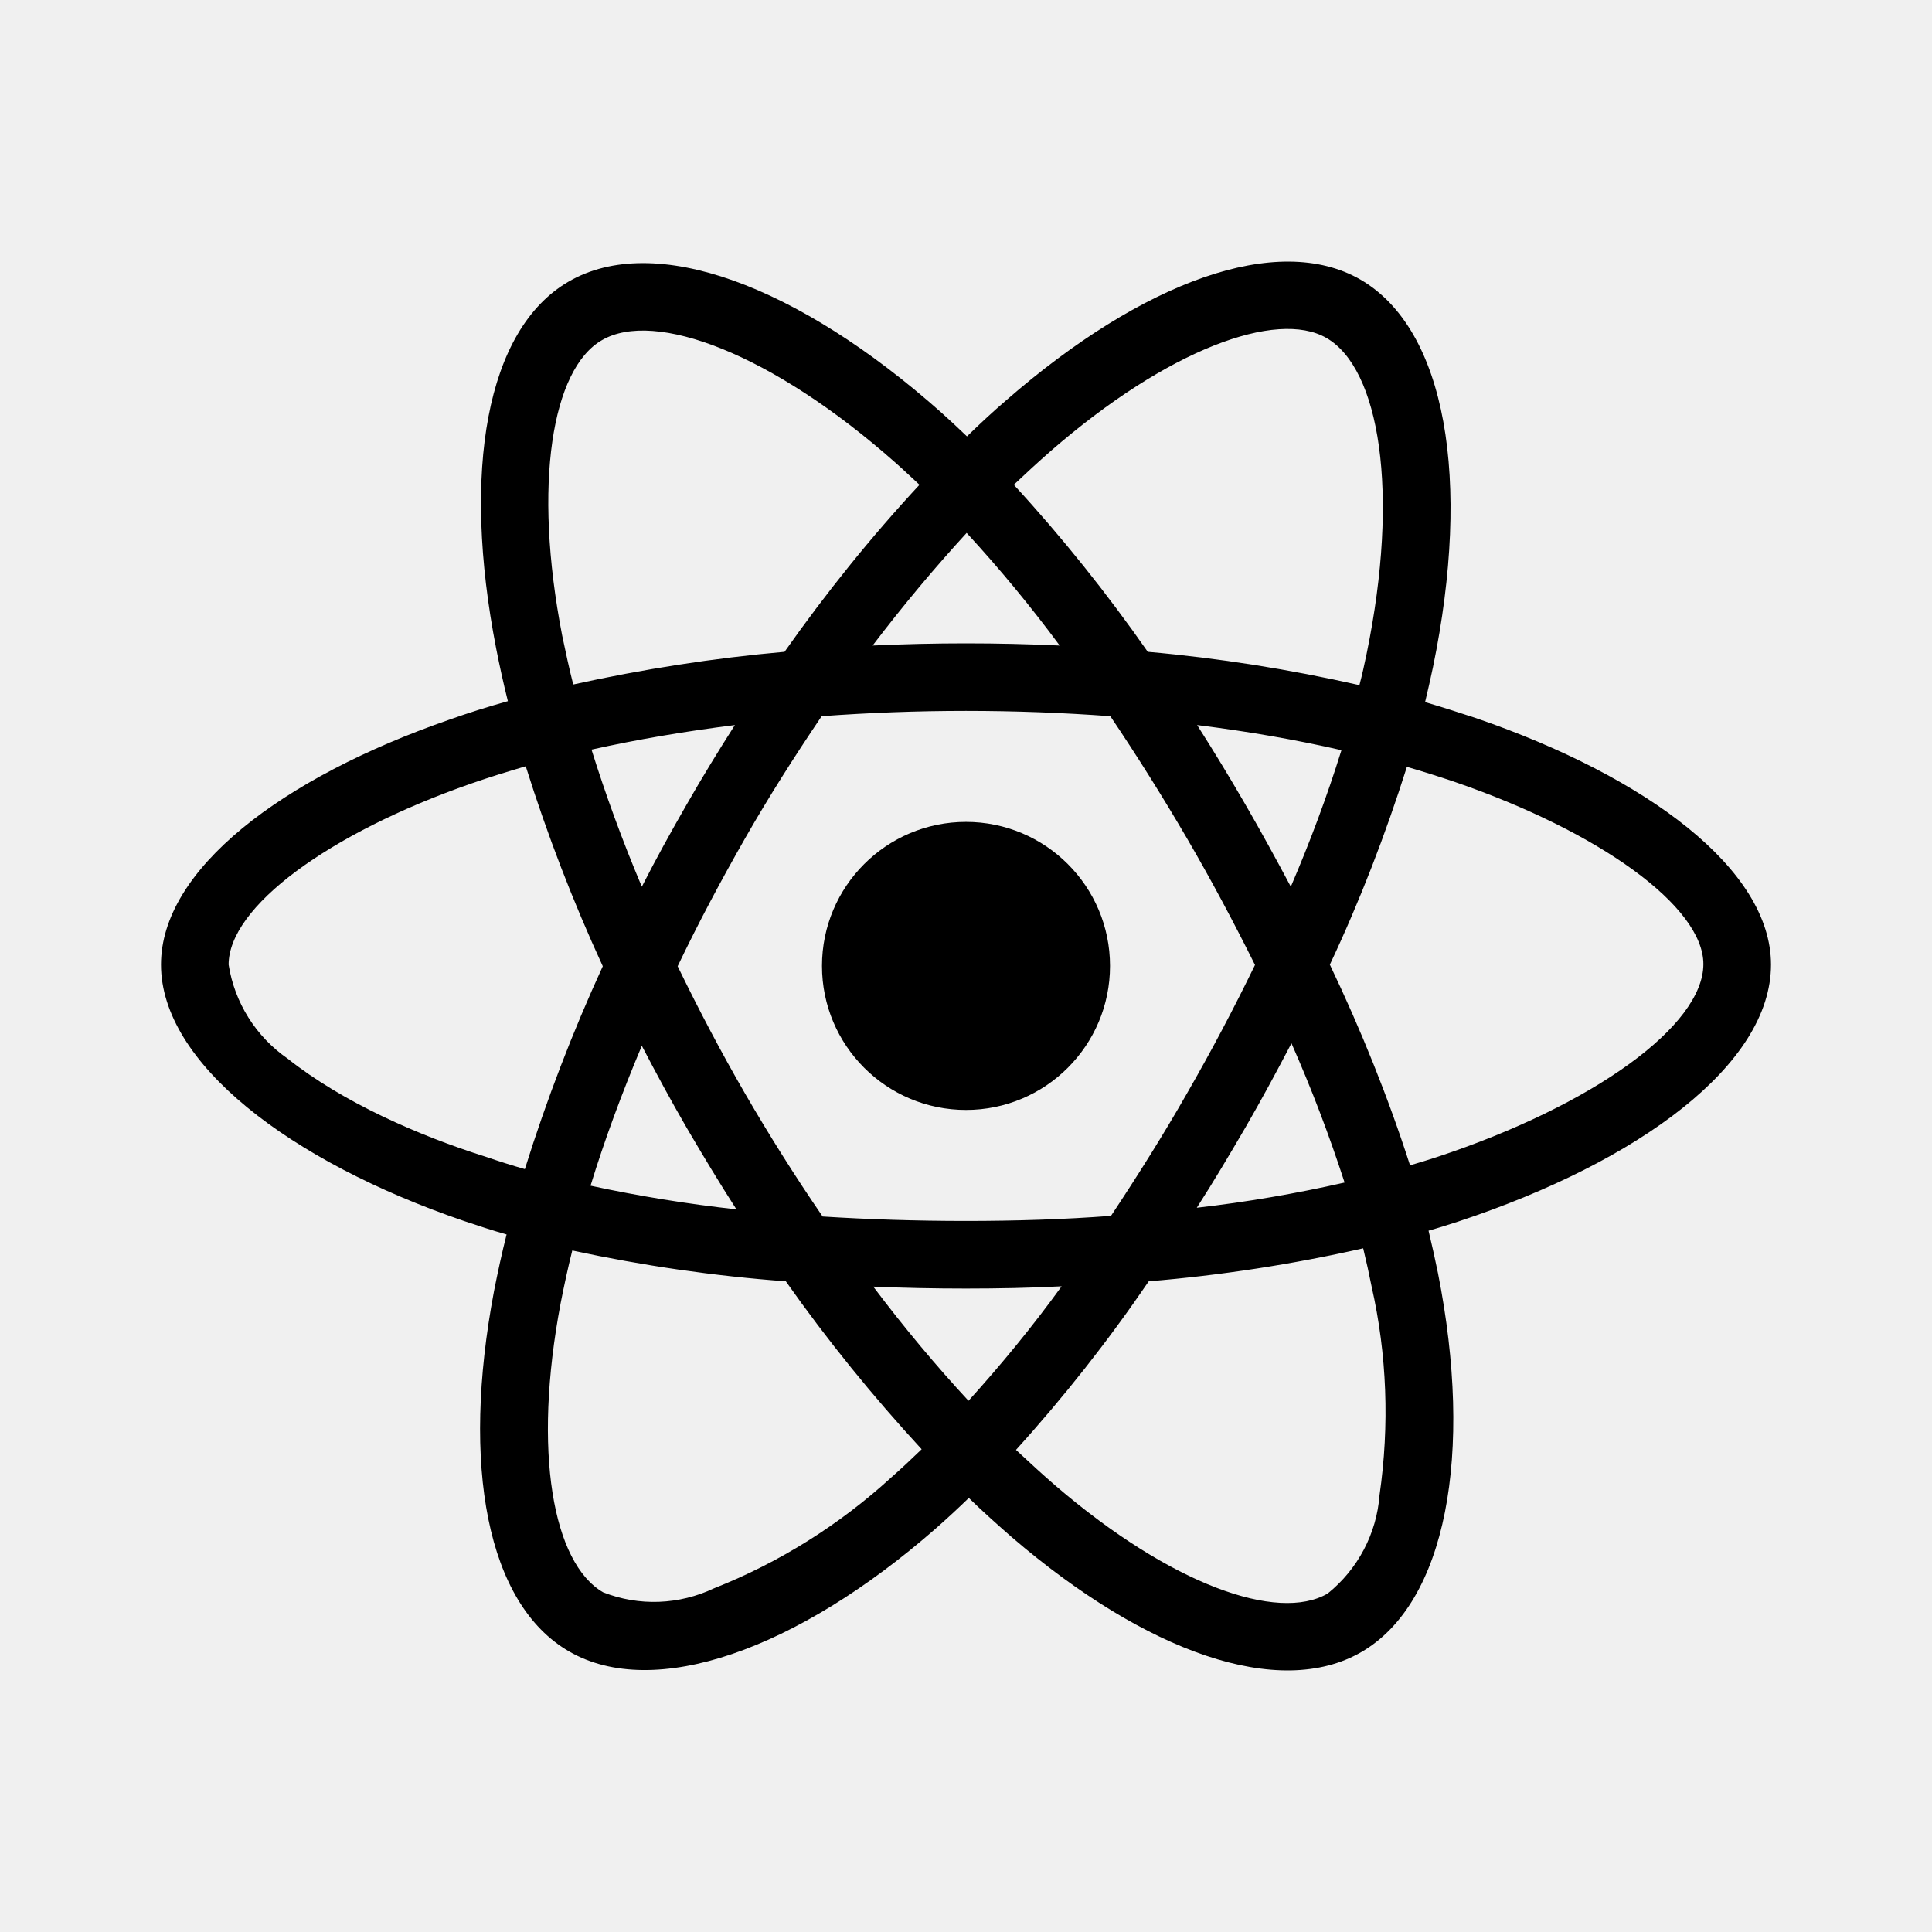
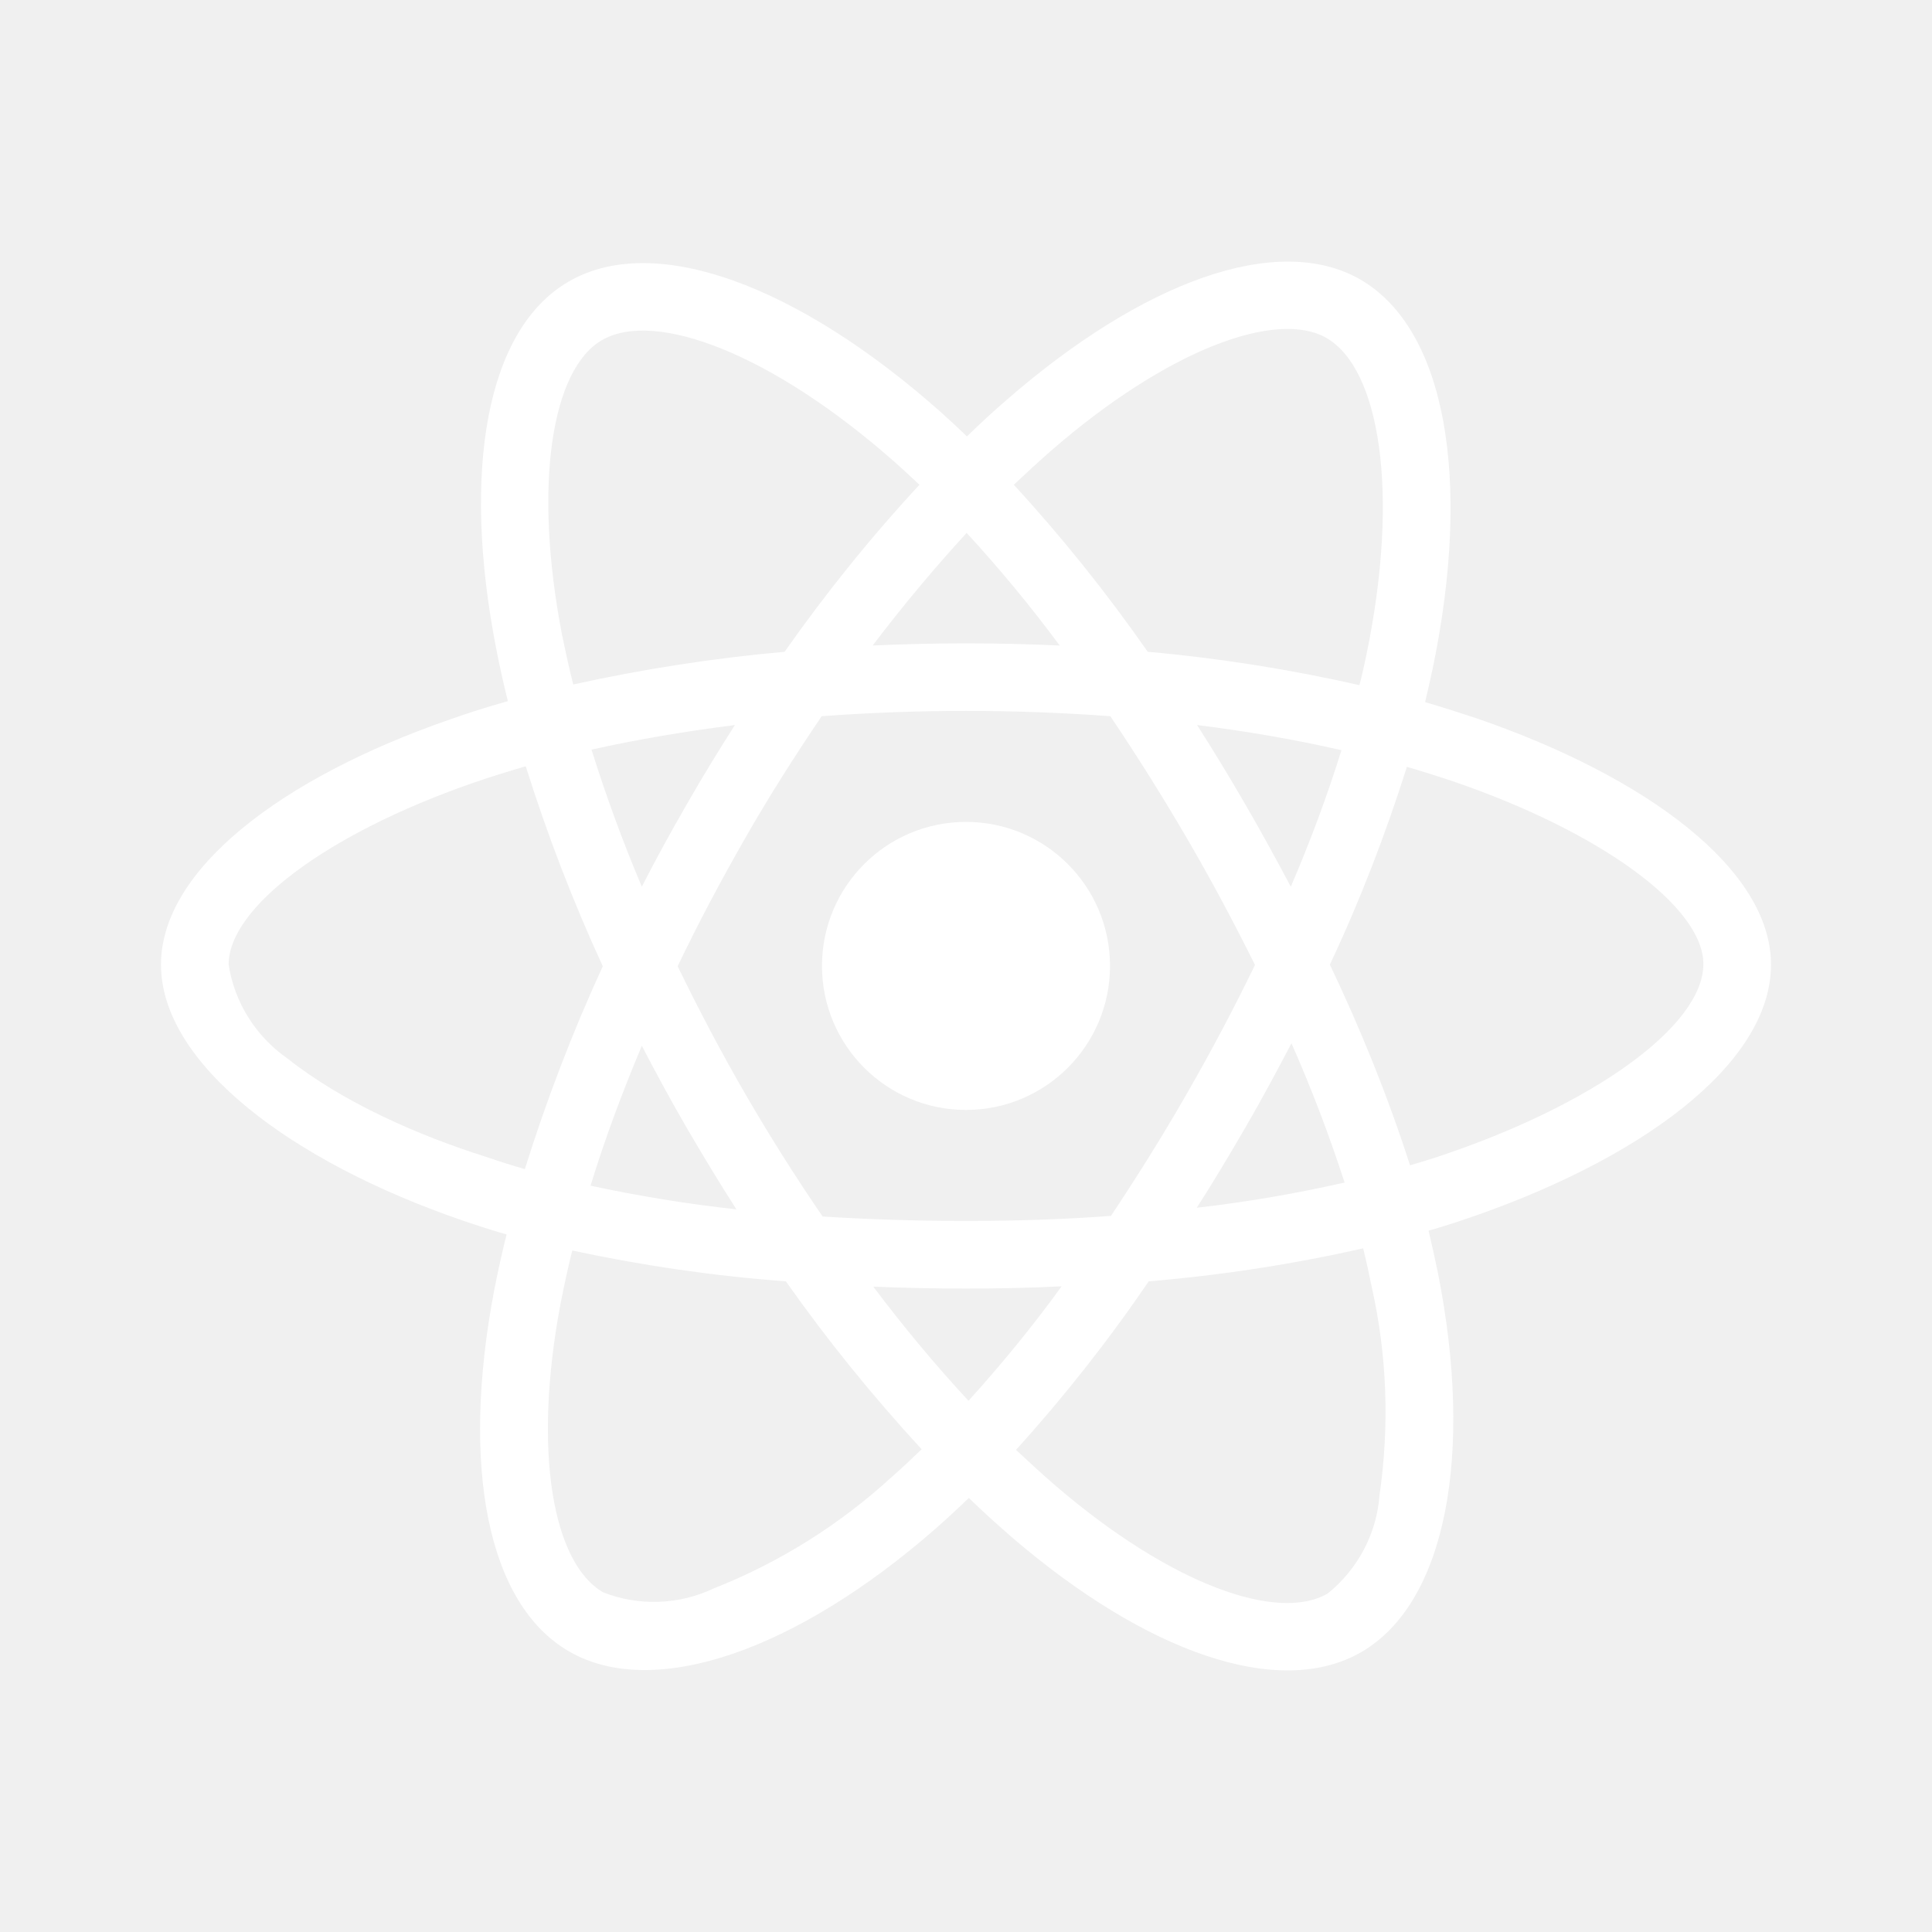
<svg xmlns="http://www.w3.org/2000/svg" width="24" height="24" viewBox="0 0 24 24" fill="none">
-   <path d="M18.336 8.921C18.125 8.851 17.914 8.784 17.703 8.722C17.738 8.577 17.77 8.433 17.801 8.288C18.281 5.96 17.965 4.089 16.898 3.472C15.871 2.882 14.195 3.495 12.5 4.972C12.332 5.116 12.168 5.269 12.012 5.421C11.906 5.319 11.797 5.218 11.688 5.12C9.91 3.542 8.129 2.878 7.062 3.499C6.039 4.093 5.734 5.854 6.164 8.058C6.207 8.276 6.254 8.491 6.309 8.71C6.059 8.78 5.812 8.858 5.582 8.94C3.496 9.663 2 10.804 2 11.983C2 13.202 3.594 14.425 5.762 15.167C5.938 15.226 6.113 15.284 6.293 15.335C6.234 15.569 6.184 15.8 6.137 16.038C5.727 18.206 6.047 19.925 7.07 20.515C8.125 21.124 9.898 20.499 11.625 18.987C11.762 18.866 11.898 18.741 12.035 18.608C12.207 18.776 12.387 18.936 12.566 19.093C14.238 20.53 15.891 21.112 16.91 20.523C17.965 19.913 18.309 18.065 17.863 15.815C17.828 15.644 17.789 15.468 17.746 15.288C17.871 15.253 17.992 15.214 18.113 15.175C20.367 14.429 22 13.222 22 11.983C22 10.8 20.461 9.651 18.336 8.921ZM13.051 5.604C14.504 4.339 15.859 3.843 16.477 4.198C17.137 4.577 17.391 6.108 16.977 8.12C16.949 8.253 16.922 8.382 16.887 8.511C16.02 8.315 15.141 8.175 14.258 8.097C13.75 7.37 13.195 6.675 12.594 6.022C12.746 5.878 12.895 5.741 13.051 5.604ZM8.531 14.011C8.73 14.351 8.934 14.69 9.148 15.023C8.539 14.956 7.934 14.858 7.336 14.729C7.508 14.167 7.723 13.585 7.973 12.991C8.152 13.335 8.336 13.675 8.531 14.011ZM7.348 9.312C7.91 9.187 8.508 9.085 9.129 9.007C8.922 9.331 8.719 9.663 8.527 9.999C8.336 10.331 8.148 10.671 7.973 11.015C7.727 10.433 7.52 9.862 7.348 9.312ZM8.418 12.003C8.676 11.464 8.957 10.937 9.254 10.417C9.551 9.897 9.871 9.394 10.207 8.897C10.793 8.854 11.391 8.831 12 8.831C12.609 8.831 13.211 8.854 13.793 8.897C14.125 9.39 14.441 9.894 14.742 10.409C15.043 10.925 15.324 11.452 15.59 11.987C15.328 12.526 15.047 13.058 14.746 13.581C14.449 14.101 14.133 14.604 13.801 15.104C13.219 15.148 12.613 15.167 12 15.167C11.387 15.167 10.793 15.148 10.219 15.112C9.879 14.616 9.559 14.108 9.258 13.589C8.957 13.069 8.68 12.542 8.418 12.003ZM15.473 14.003C15.672 13.659 15.859 13.312 16.043 12.96C16.293 13.526 16.512 14.101 16.703 14.69C16.098 14.827 15.484 14.933 14.867 15.003C15.078 14.675 15.277 14.339 15.473 14.003ZM16.035 11.015C15.852 10.671 15.664 10.327 15.469 9.991C15.277 9.659 15.078 9.331 14.871 9.007C15.5 9.085 16.102 9.19 16.664 9.319C16.484 9.897 16.273 10.46 16.035 11.015ZM12.008 6.62C12.418 7.065 12.805 7.534 13.164 8.019C12.391 7.983 11.613 7.983 10.84 8.019C11.223 7.515 11.617 7.046 12.008 6.62ZM7.477 4.226C8.133 3.843 9.59 4.39 11.125 5.749C11.223 5.835 11.32 5.929 11.422 6.022C10.816 6.675 10.258 7.37 9.746 8.097C8.863 8.175 7.988 8.312 7.121 8.503C7.07 8.304 7.027 8.101 6.984 7.897C6.617 6.007 6.859 4.581 7.477 4.226ZM6.52 14.523C6.355 14.476 6.195 14.425 6.035 14.37C5.203 14.108 4.258 13.694 3.574 13.151C3.18 12.878 2.914 12.456 2.84 11.983C2.84 11.269 4.074 10.354 5.855 9.733C6.078 9.655 6.305 9.585 6.531 9.519C6.797 10.366 7.117 11.198 7.488 12.003C7.113 12.819 6.789 13.663 6.52 14.523ZM11.074 18.351C10.43 18.94 9.684 19.409 8.871 19.73C8.438 19.936 7.938 19.956 7.492 19.78C6.871 19.421 6.613 18.042 6.965 16.186C7.008 15.968 7.055 15.749 7.109 15.534C7.984 15.722 8.867 15.851 9.762 15.917C10.277 16.648 10.844 17.347 11.449 18.003C11.324 18.124 11.199 18.241 11.074 18.351ZM12.031 17.401C11.633 16.972 11.234 16.495 10.848 15.983C11.223 15.999 11.609 16.007 12 16.007C12.402 16.007 12.797 15.999 13.188 15.979C12.828 16.476 12.441 16.948 12.031 17.401ZM17.137 18.573C17.102 19.05 16.867 19.495 16.492 19.796C15.871 20.155 14.547 19.686 13.117 18.46C12.953 18.319 12.789 18.167 12.621 18.011C13.219 17.351 13.77 16.651 14.27 15.917C15.164 15.843 16.055 15.706 16.934 15.507C16.973 15.667 17.008 15.827 17.039 15.983C17.23 16.827 17.262 17.706 17.137 18.573ZM17.848 14.374C17.738 14.409 17.629 14.444 17.516 14.476C17.242 13.624 16.906 12.792 16.52 11.983C16.895 11.187 17.211 10.366 17.477 9.526C17.68 9.585 17.875 9.647 18.062 9.71C19.883 10.335 21.16 11.265 21.16 11.976C21.16 12.741 19.797 13.729 17.848 14.374ZM12 13.788C12.988 13.788 13.789 12.987 13.789 11.999C13.789 11.011 12.988 10.21 12 10.21C11.012 10.21 10.211 11.011 10.211 11.999C10.211 12.987 11.012 13.788 12 13.788Z" fill="black" />
+   <path d="M18.336 8.921C18.125 8.851 17.914 8.784 17.703 8.722C17.738 8.577 17.77 8.433 17.801 8.288C18.281 5.96 17.965 4.089 16.898 3.472C15.871 2.882 14.195 3.495 12.5 4.972C12.332 5.116 12.168 5.269 12.012 5.421C11.906 5.319 11.797 5.218 11.688 5.12C9.91 3.542 8.129 2.878 7.062 3.499C6.039 4.093 5.734 5.854 6.164 8.058C6.207 8.276 6.254 8.491 6.309 8.71C6.059 8.78 5.812 8.858 5.582 8.94C3.496 9.663 2 10.804 2 11.983C2 13.202 3.594 14.425 5.762 15.167C5.938 15.226 6.113 15.284 6.293 15.335C6.234 15.569 6.184 15.8 6.137 16.038C5.727 18.206 6.047 19.925 7.07 20.515C8.125 21.124 9.898 20.499 11.625 18.987C11.762 18.866 11.898 18.741 12.035 18.608C12.207 18.776 12.387 18.936 12.566 19.093C14.238 20.53 15.891 21.112 16.91 20.523C17.965 19.913 18.309 18.065 17.863 15.815C17.828 15.644 17.789 15.468 17.746 15.288C17.871 15.253 17.992 15.214 18.113 15.175C20.367 14.429 22 13.222 22 11.983C22 10.8 20.461 9.651 18.336 8.921ZM13.051 5.604C14.504 4.339 15.859 3.843 16.477 4.198C17.137 4.577 17.391 6.108 16.977 8.12C16.949 8.253 16.922 8.382 16.887 8.511C16.02 8.315 15.141 8.175 14.258 8.097C13.75 7.37 13.195 6.675 12.594 6.022C12.746 5.878 12.895 5.741 13.051 5.604ZM8.531 14.011C8.73 14.351 8.934 14.69 9.148 15.023C8.539 14.956 7.934 14.858 7.336 14.729C7.508 14.167 7.723 13.585 7.973 12.991C8.152 13.335 8.336 13.675 8.531 14.011ZM7.348 9.312C7.91 9.187 8.508 9.085 9.129 9.007C8.922 9.331 8.719 9.663 8.527 9.999C8.336 10.331 8.148 10.671 7.973 11.015C7.727 10.433 7.52 9.862 7.348 9.312ZM8.418 12.003C8.676 11.464 8.957 10.937 9.254 10.417C9.551 9.897 9.871 9.394 10.207 8.897C10.793 8.854 11.391 8.831 12 8.831C12.609 8.831 13.211 8.854 13.793 8.897C14.125 9.39 14.441 9.894 14.742 10.409C15.043 10.925 15.324 11.452 15.59 11.987C15.328 12.526 15.047 13.058 14.746 13.581C14.449 14.101 14.133 14.604 13.801 15.104C13.219 15.148 12.613 15.167 12 15.167C11.387 15.167 10.793 15.148 10.219 15.112C9.879 14.616 9.559 14.108 9.258 13.589C8.957 13.069 8.68 12.542 8.418 12.003ZM15.473 14.003C15.672 13.659 15.859 13.312 16.043 12.96C16.293 13.526 16.512 14.101 16.703 14.69C16.098 14.827 15.484 14.933 14.867 15.003C15.078 14.675 15.277 14.339 15.473 14.003ZM16.035 11.015C15.852 10.671 15.664 10.327 15.469 9.991C15.277 9.659 15.078 9.331 14.871 9.007C15.5 9.085 16.102 9.19 16.664 9.319C16.484 9.897 16.273 10.46 16.035 11.015ZM12.008 6.62C12.418 7.065 12.805 7.534 13.164 8.019C12.391 7.983 11.613 7.983 10.84 8.019C11.223 7.515 11.617 7.046 12.008 6.62ZM7.477 4.226C8.133 3.843 9.59 4.39 11.125 5.749C11.223 5.835 11.32 5.929 11.422 6.022C10.816 6.675 10.258 7.37 9.746 8.097C8.863 8.175 7.988 8.312 7.121 8.503C7.07 8.304 7.027 8.101 6.984 7.897C6.617 6.007 6.859 4.581 7.477 4.226ZM6.52 14.523C6.355 14.476 6.195 14.425 6.035 14.37C5.203 14.108 4.258 13.694 3.574 13.151C3.18 12.878 2.914 12.456 2.84 11.983C2.84 11.269 4.074 10.354 5.855 9.733C6.078 9.655 6.305 9.585 6.531 9.519C6.797 10.366 7.117 11.198 7.488 12.003C7.113 12.819 6.789 13.663 6.52 14.523ZM11.074 18.351C10.43 18.94 9.684 19.409 8.871 19.73C8.438 19.936 7.938 19.956 7.492 19.78C6.871 19.421 6.613 18.042 6.965 16.186C7.008 15.968 7.055 15.749 7.109 15.534C7.984 15.722 8.867 15.851 9.762 15.917C10.277 16.648 10.844 17.347 11.449 18.003C11.324 18.124 11.199 18.241 11.074 18.351ZM12.031 17.401C11.633 16.972 11.234 16.495 10.848 15.983C11.223 15.999 11.609 16.007 12 16.007C12.402 16.007 12.797 15.999 13.188 15.979C12.828 16.476 12.441 16.948 12.031 17.401ZM17.137 18.573C17.102 19.05 16.867 19.495 16.492 19.796C15.871 20.155 14.547 19.686 13.117 18.46C12.953 18.319 12.789 18.167 12.621 18.011C13.219 17.351 13.77 16.651 14.27 15.917C15.164 15.843 16.055 15.706 16.934 15.507C16.973 15.667 17.008 15.827 17.039 15.983C17.23 16.827 17.262 17.706 17.137 18.573ZM17.848 14.374C17.738 14.409 17.629 14.444 17.516 14.476C17.242 13.624 16.906 12.792 16.52 11.983C16.895 11.187 17.211 10.366 17.477 9.526C17.68 9.585 17.875 9.647 18.062 9.71C19.883 10.335 21.16 11.265 21.16 11.976C21.16 12.741 19.797 13.729 17.848 14.374ZM12 13.788C12.988 13.788 13.789 12.987 13.789 11.999C13.789 11.011 12.988 10.21 12 10.21C11.012 10.21 10.211 11.011 10.211 11.999C10.211 12.987 11.012 13.788 12 13.788Z" fill="white" />
</svg>
